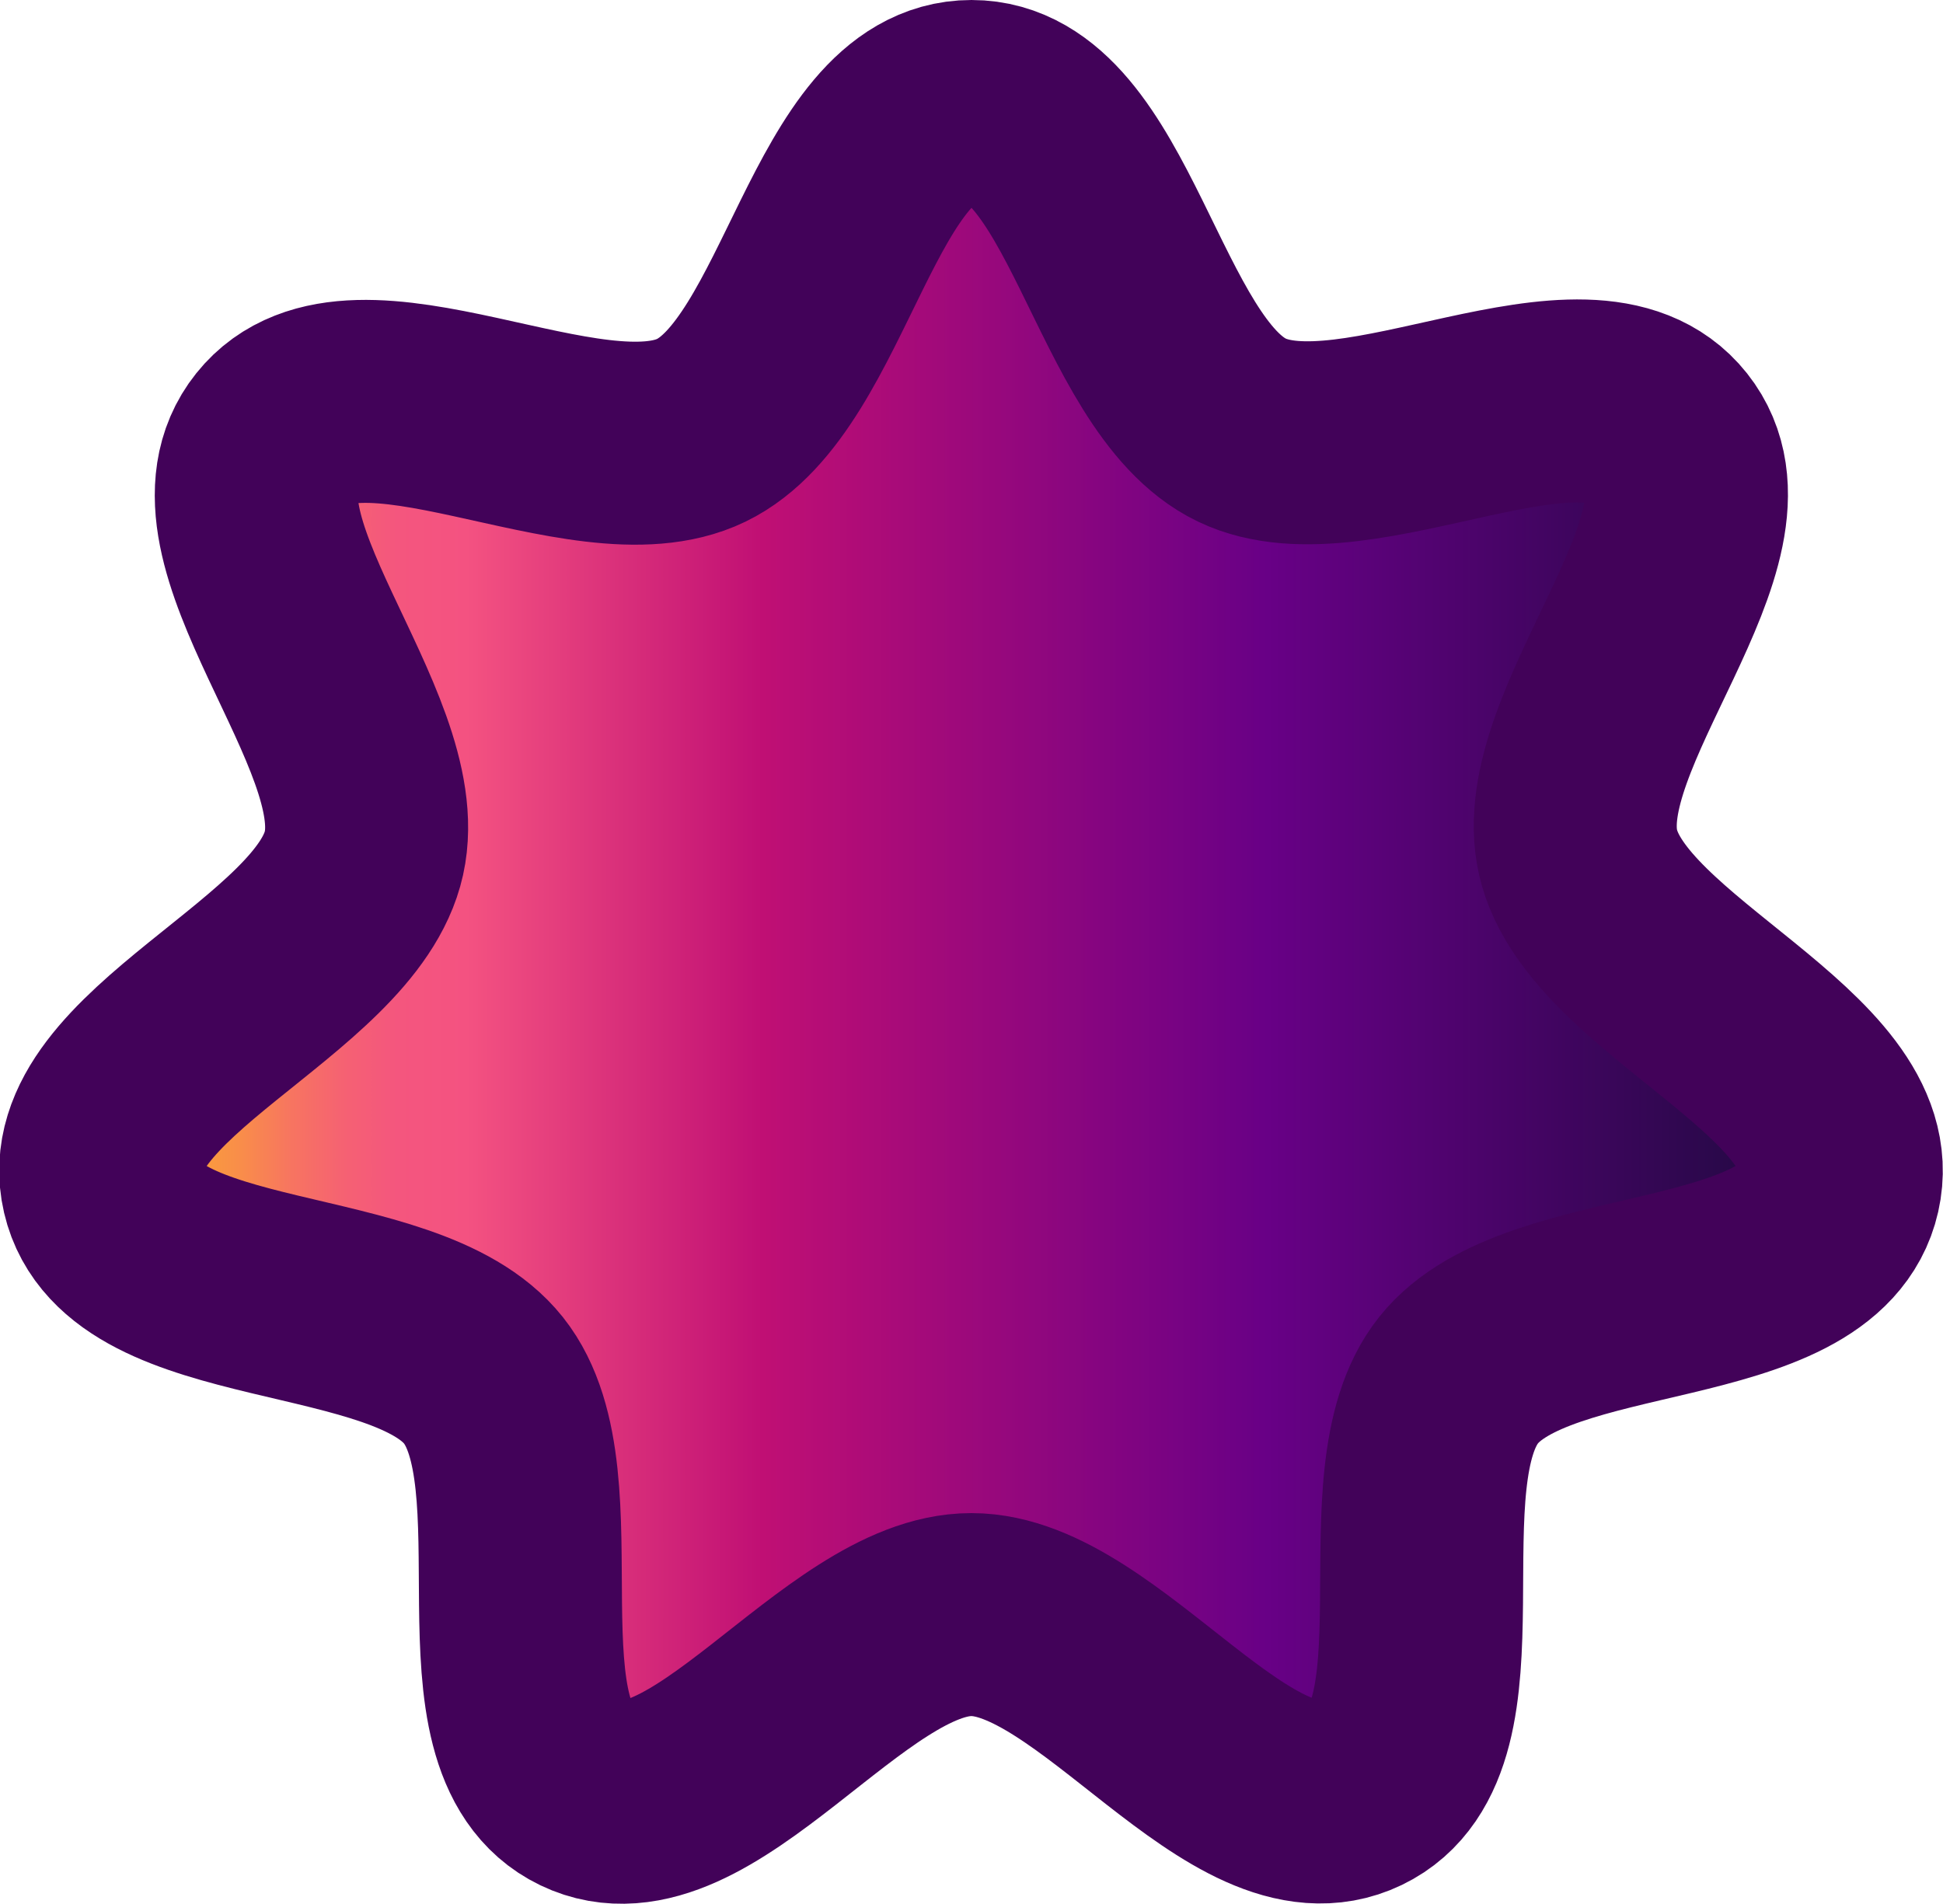
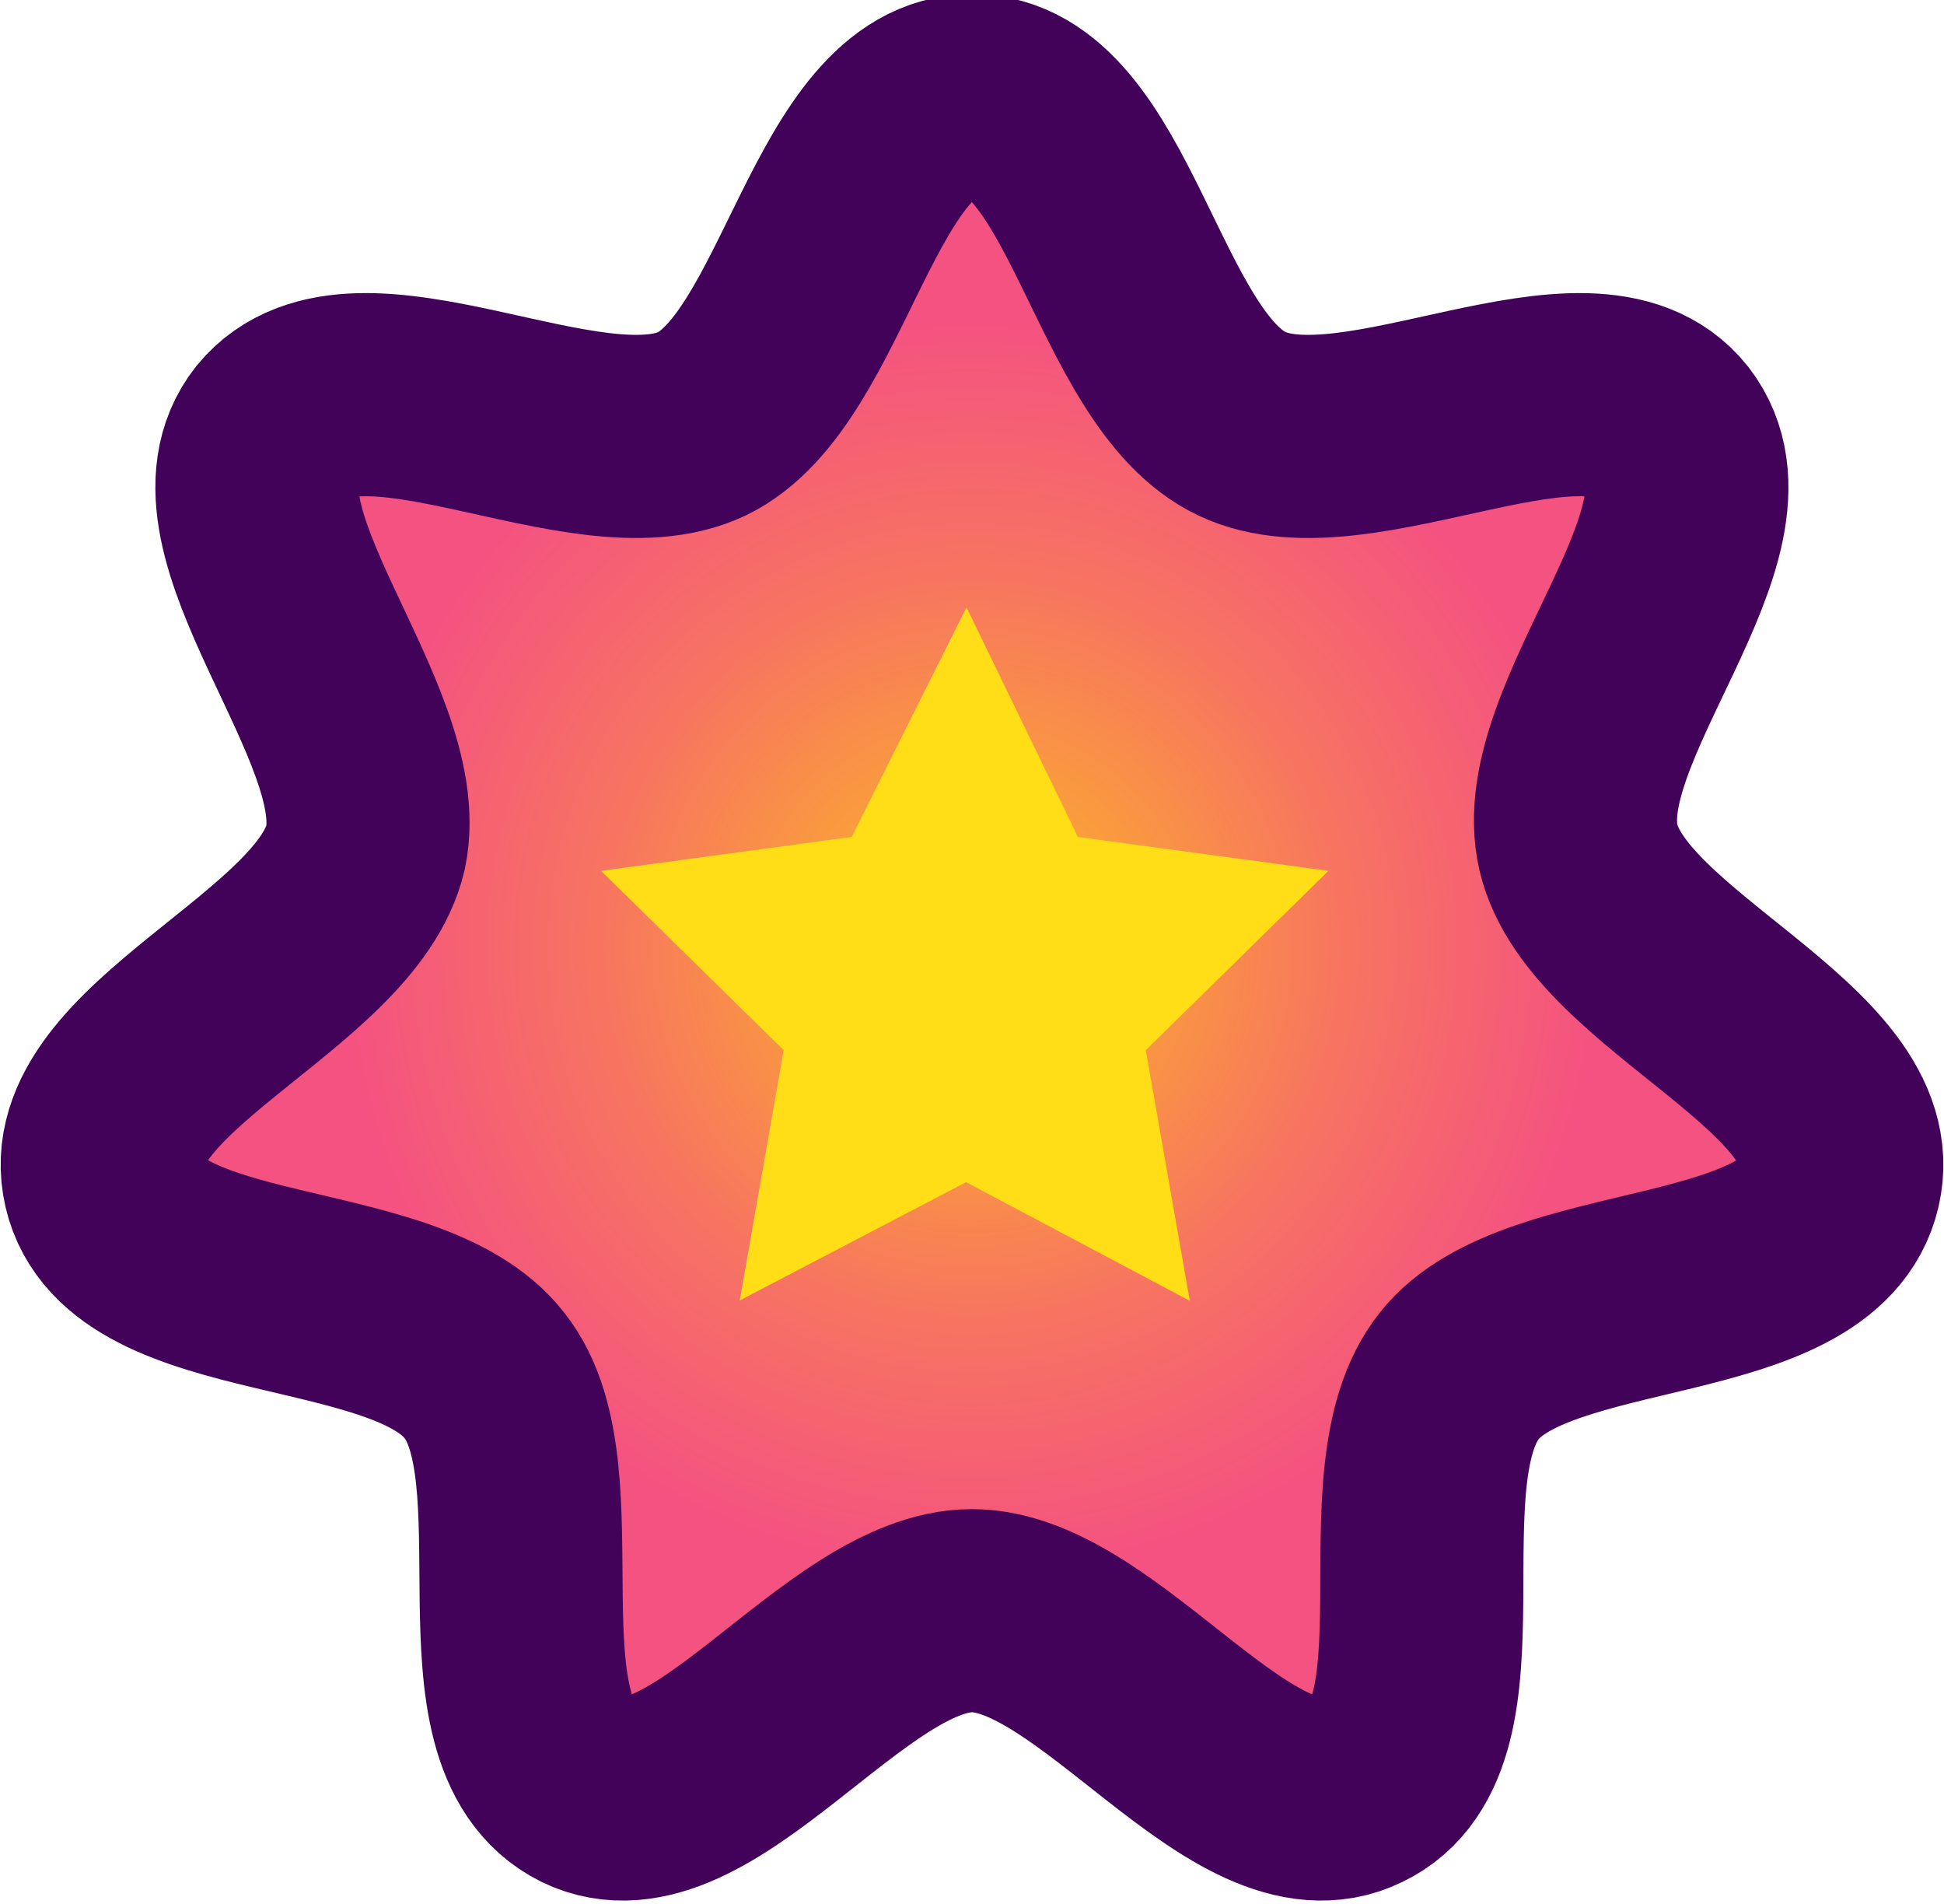
- <svg xmlns="http://www.w3.org/2000/svg" id="Layer_1" data-name="Layer 1" viewBox="0 0 67 65.64">
-   <defs>
-     <style>.cls-1{stroke:#420259;stroke-miterlimit:10;stroke-width:7px;fill:url(#New_Gradient_Swatch);}</style>
-     <linearGradient id="New_Gradient_Swatch" x1="4.41" y1="33.32" x2="64.41" y2="33.32" gradientUnits="userSpaceOnUse">
-       <stop offset="0.01" stop-color="#fcb922" />
-       <stop offset="0.08" stop-color="#f98d4a" />
-       <stop offset="0.11" stop-color="#f77461" />
-       <stop offset="0.14" stop-color="#f56173" />
-       <stop offset="0.17" stop-color="#f4567e" />
-       <stop offset="0.21" stop-color="#f45281" />
-       <stop offset="0.38" stop-color="#c00f74" />
-       <stop offset="0.67" stop-color="#680086" />
-       <stop offset="1" stop-color="#1a0a3b" />
-     </linearGradient>
-   </defs>
-   <path class="cls-1" d="M34.41,56.18c4.4,0,9.35,8.08,13.32,6.17s.73-10.82,3.48-14.26,12.15-2.27,13.12-6.57-8-7.32-9-11.61S61.15,19,58.41,15.55s-10.71,1.69-14.68-.22S38.81,4,34.41,4s-5.35,9.42-9.32,11.34-11.93-3.22-14.68.22,4,10.06,3.05,14.36-10,7.32-9,11.61,10.38,3.13,13.12,6.57-.49,12.35,3.48,14.26S30,56.18,34.4,56.18Z" transform="translate(-0.91 -0.5)" />
+ <svg xmlns="http://www.w3.org/2000/svg" version="1.1" id="Layer_1" x="0px" y="0px" viewBox="0 0 67 65.6" style="enable-background:new 0 0 67 65.6;" xml:space="preserve">
+   <style type="text/css">
+ 	.st0{fill:url(#SVGID_1_);stroke:#420259;stroke-width:7;stroke-miterlimit:10;}
+ 	.st1{fill:#FFDE17;stroke:#FFDE17;stroke-width:1.654;stroke-miterlimit:10;}
+ </style>
+   <radialGradient id="SVGID_1_" cx="33.5" cy="33.356" r="29.663" gradientTransform="matrix(1 0 0 -1 0 66)" gradientUnits="userSpaceOnUse">
+     <stop offset="1.422276e-02" style="stop-color:#FCB922" />
+     <stop offset="0.436" style="stop-color:#F77461" />
+     <stop offset="0.733" style="stop-color:#F45281" />
+   </radialGradient>
+   <path class="st0" d="M33.5,55.5c4.4,0,9.4,8.1,13.3,6.2c4-1.9,0.7-10.8,3.5-14.3c2.7-3.4,12.1-2.3,13.1-6.6s-8-7.3-9-11.6  s5.8-10.9,3.1-14.4c-2.7-3.4-10.7,1.7-14.7-0.2S37.9,3.3,33.5,3.3s-5.4,9.4-9.3,11.3c-4,1.9-11.9-3.2-14.7,0.2  c-2.7,3.4,4,10.1,3.1,14.4c-1,4.3-10,7.3-9,11.6s10.4,3.1,13.1,6.6c2.7,3.4-0.5,12.3,3.5,14.3C24.1,63.6,29.1,55.5,33.5,55.5  L33.5,55.5z" />
+   <polygon class="st1" points="33.3,22.8 36.6,29.6 44,30.6 38.6,35.9 39.9,43.3 33.3,39.8 26.6,43.3 27.9,35.9 22.5,30.6 29.9,29.6   " />
</svg>
